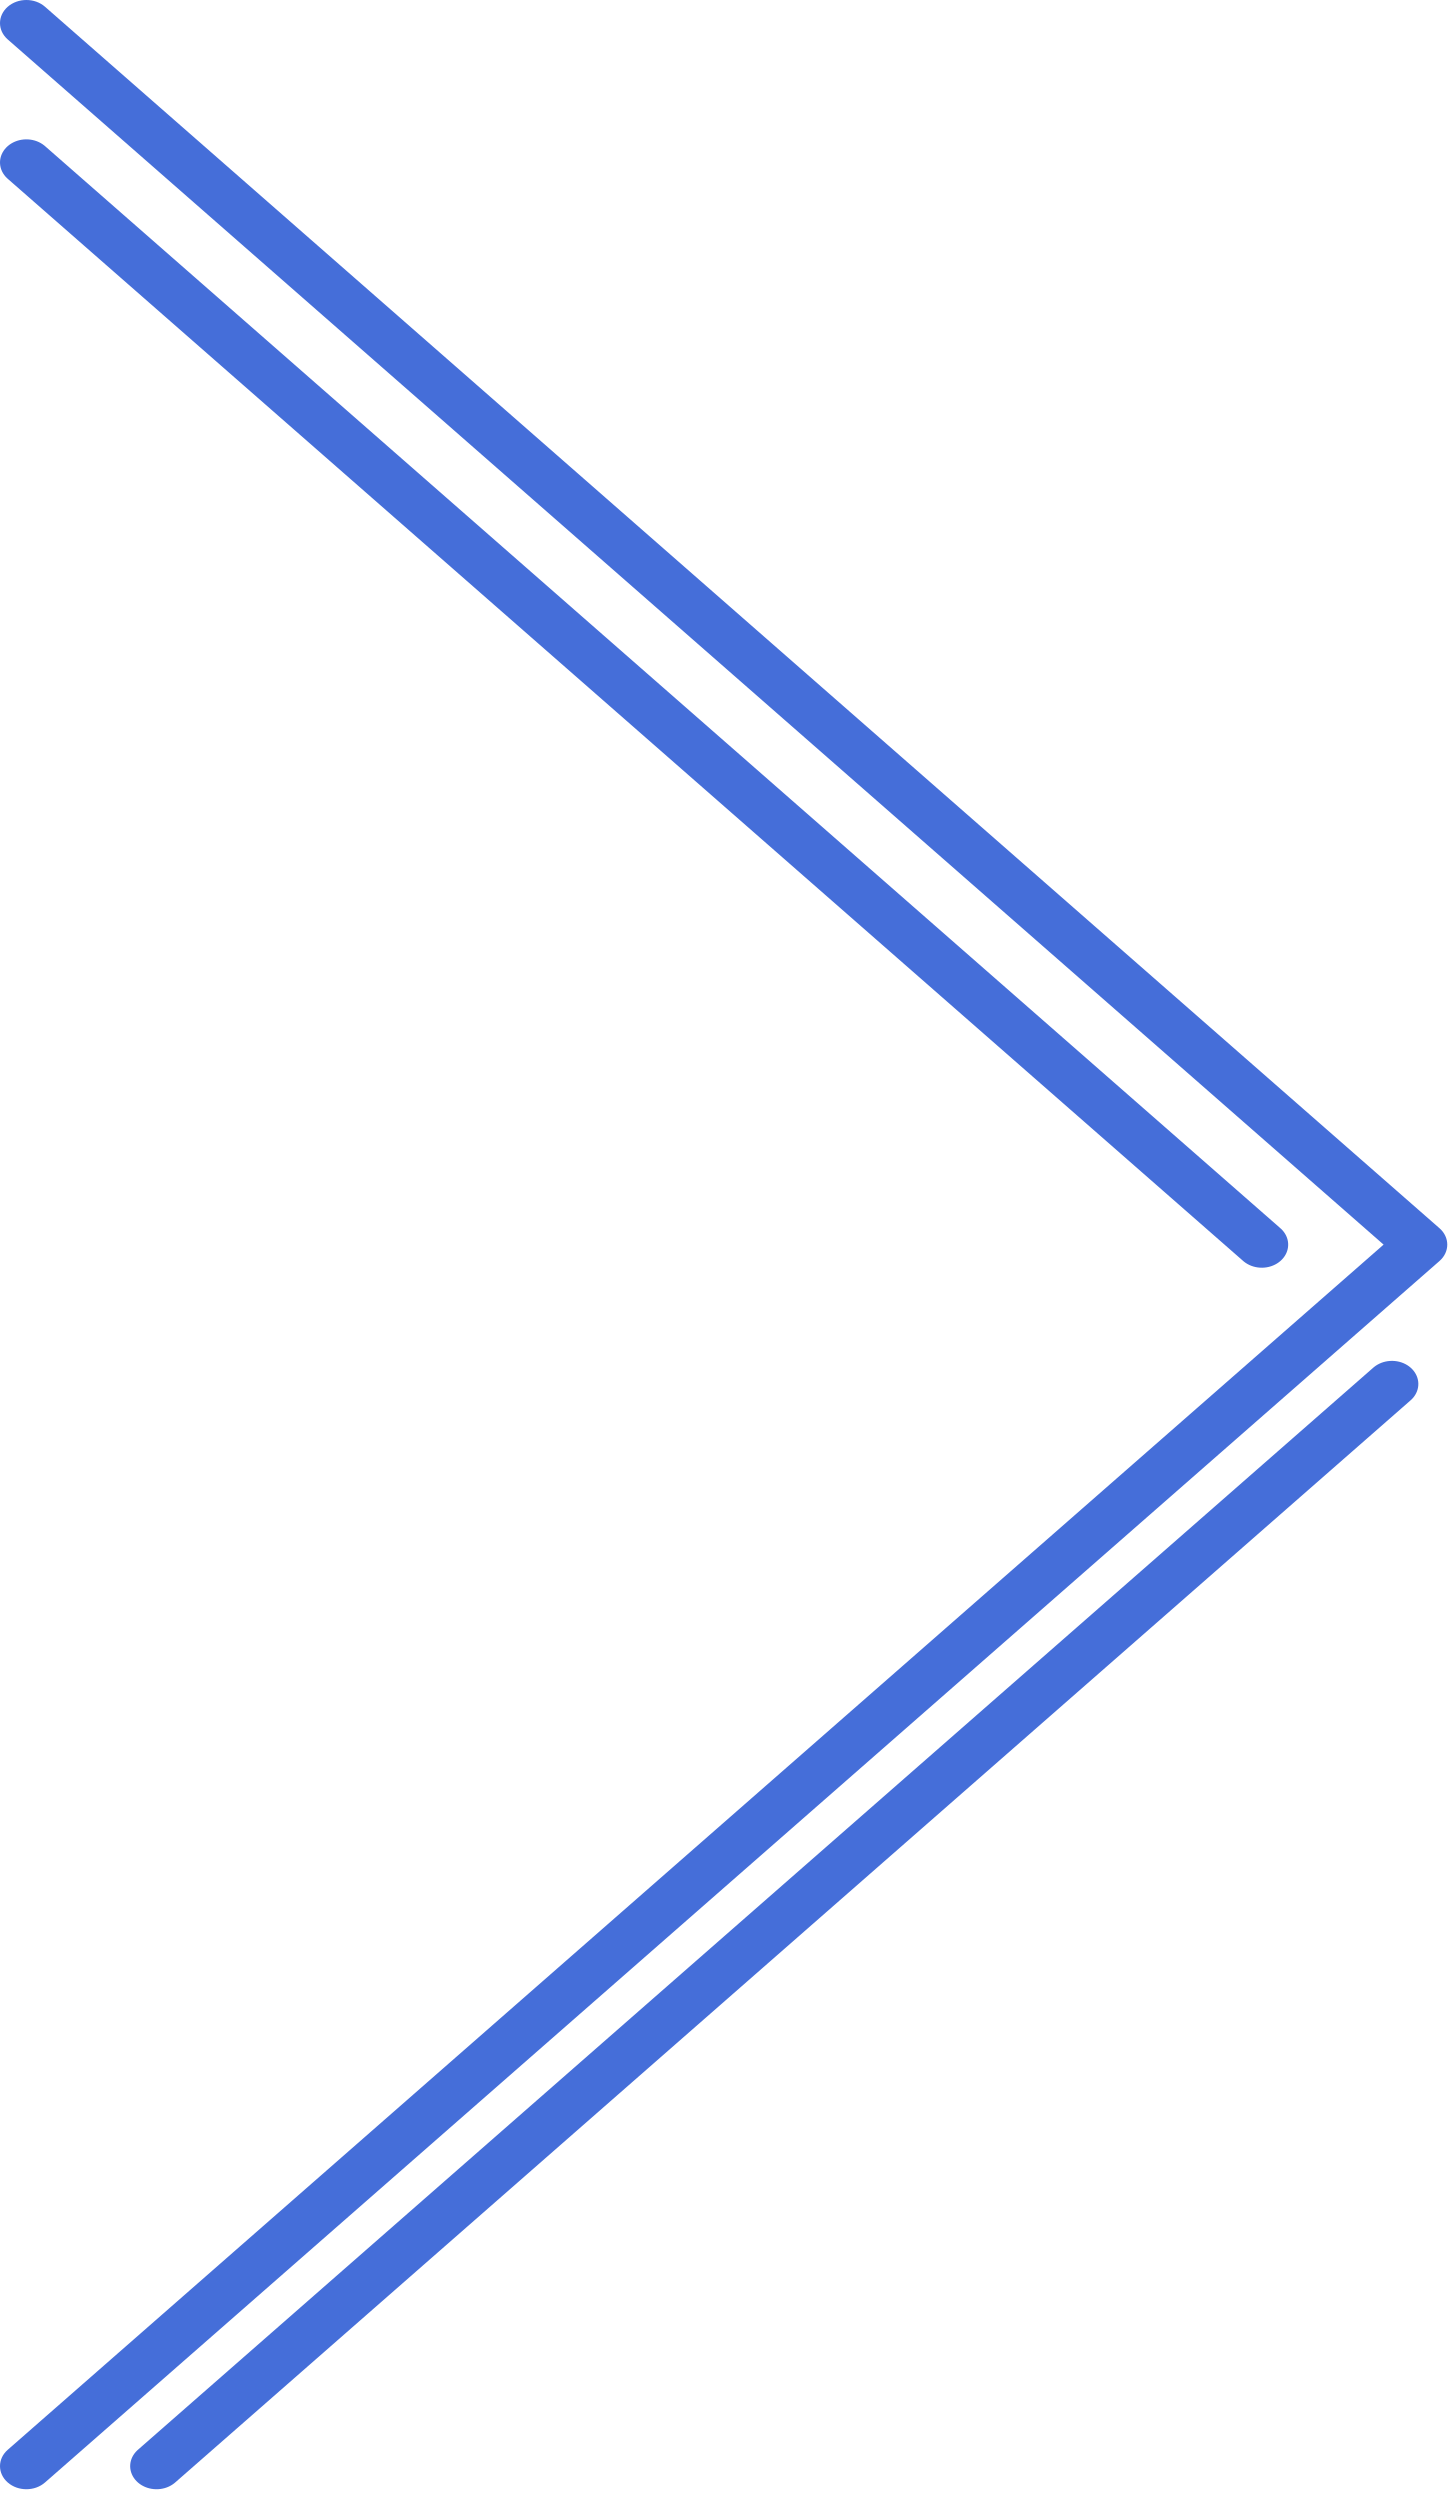
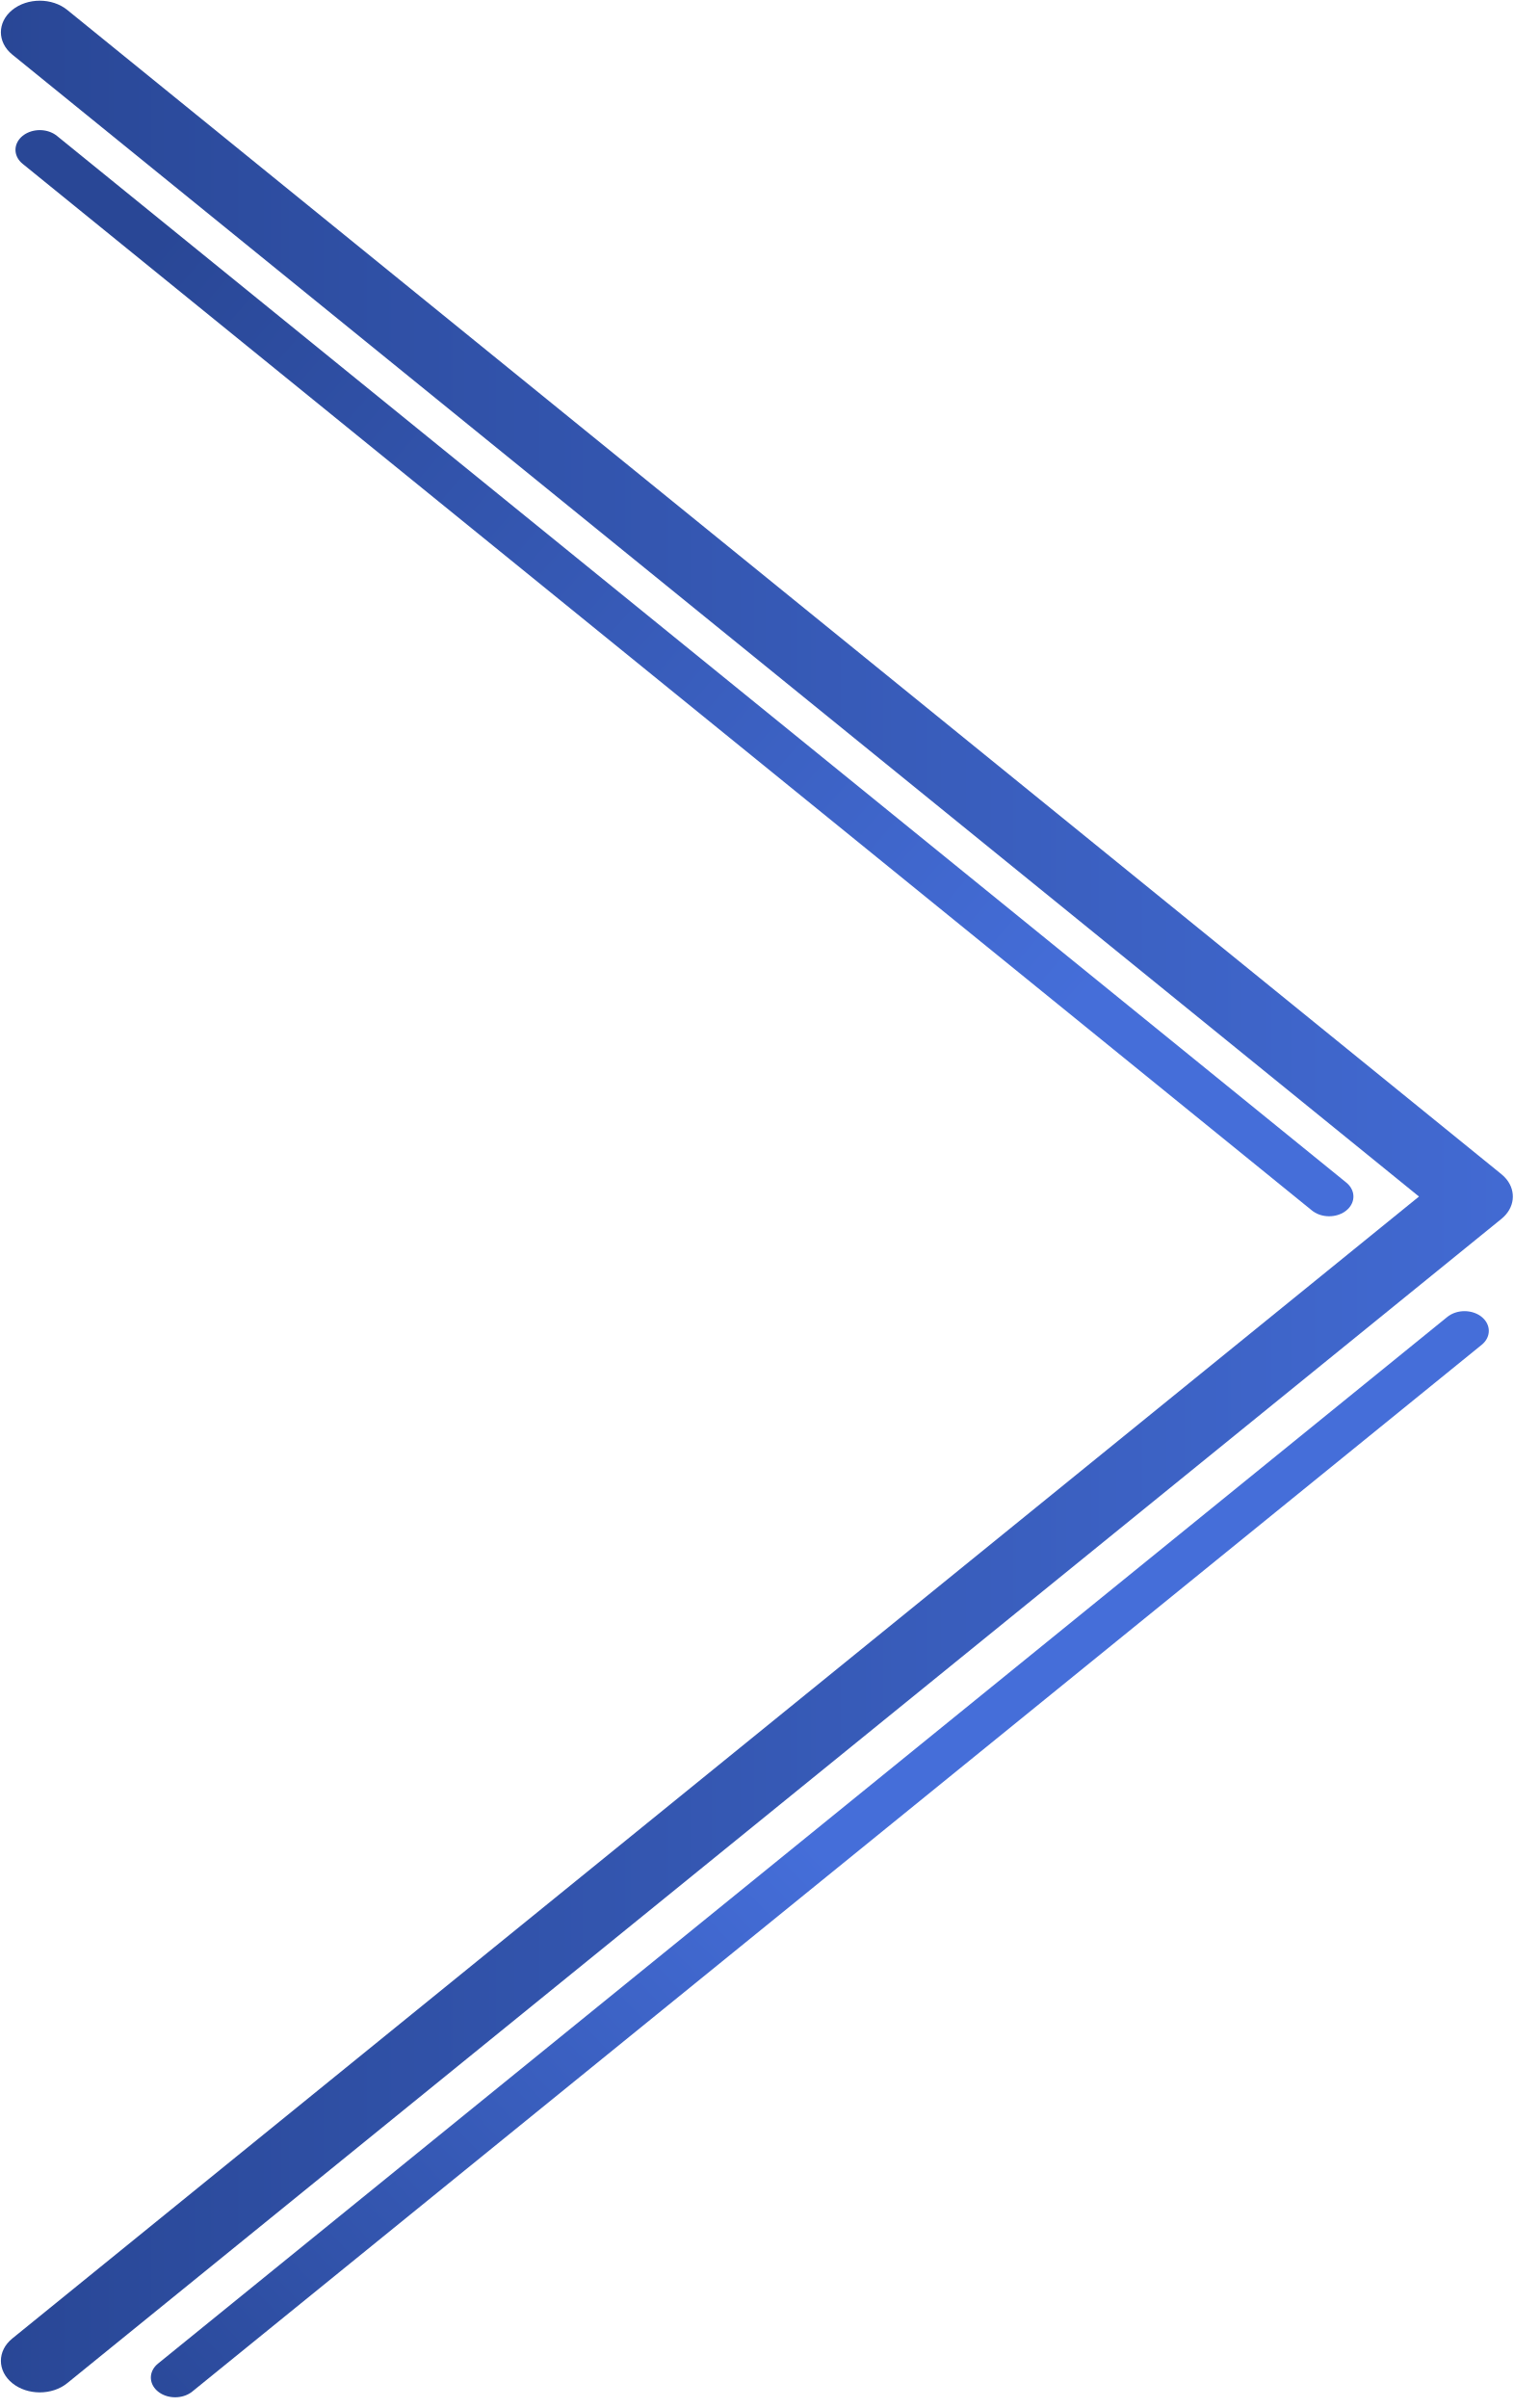
- <svg xmlns="http://www.w3.org/2000/svg" width="701" height="1210" viewBox="0 0 701 1210" fill="none">
-   <line x1="12" y1="-12" x2="806.901" y2="-12" transform="matrix(0.752226 -0.658905 0.752226 0.658905 75.7665 1209.42)" stroke="#456ED9" stroke-width="24" stroke-linecap="round" />
-   <line x1="12" y1="-12" x2="806.901" y2="-12" transform="matrix(0.752226 0.658905 0.752226 -0.658905 12.7657 62.8154)" stroke="#456ED9" stroke-width="24" stroke-linecap="round" />
-   <path fill-rule="evenodd" clip-rule="evenodd" d="M3.739 19.089C-1.246 14.722 -1.246 7.642 3.739 3.275C8.724 -1.092 16.807 -1.092 21.792 3.275L696.738 594.487C701.723 598.854 701.723 605.934 696.738 610.301L21.792 1201.51C16.807 1205.88 8.724 1205.88 3.739 1201.51C-1.246 1197.15 -1.246 1190.07 3.739 1185.7L669.658 602.394L3.739 19.089Z" fill="#456ED9" />
+ <svg xmlns="http://www.w3.org/2000/svg" width="513" height="816" viewBox="0 0 513 816" fill="none">
+   <line x1="7.5" y1="-7.5" x2="570.305" y2="-7.5" transform="matrix(0.77641 -0.630228 0.77641 0.630228 59.3608 815.139)" stroke="url(#paint0_linear_11_9)" stroke-width="15" stroke-linecap="round" />
+   <line x1="7.5" y1="-7.5" x2="570.305" y2="-7.5" transform="matrix(0.77641 0.630228 0.77641 -0.630228 13.4792 41.3226)" stroke="url(#paint1_linear_11_9)" stroke-width="15" stroke-linecap="round" />
+   <path fill-rule="evenodd" clip-rule="evenodd" d="M4.162 18.492C-0.983 14.316 -0.983 7.544 4.162 3.367C9.308 -0.81 17.651 -0.81 22.796 3.367L508.852 397.909C509.495 398.431 510.058 398.993 510.541 399.586C513.917 403.738 513.355 409.379 508.852 413.034L22.796 807.576C17.651 811.753 9.308 811.753 4.162 807.576C-0.983 803.399 -0.983 796.627 4.162 792.45L480.901 405.471L4.162 18.492Z" fill="url(#paint2_linear_11_9)" />
+   <defs>
+     <linearGradient id="paint0_linear_11_9" x1="-25.367" y1="36.266" x2="279.174" y2="75.849" gradientUnits="userSpaceOnUse">
+       <stop stop-color="#294796" />
+       <stop offset="1" stop-color="#456ED9" />
+     </linearGradient>
+     <linearGradient id="paint1_linear_11_9" x1="56.058" y1="3.286" x2="450.04" y2="72.952" gradientUnits="userSpaceOnUse">
+       <stop stop-color="#294796" />
+       <stop offset="1" stop-color="#456ED9" />
+     </linearGradient>
+     <linearGradient id="paint2_linear_11_9" x1="0.303" y1="405.207" x2="569.42" y2="405.207" gradientUnits="userSpaceOnUse">
+       <stop stop-color="#294796" />
+       <stop offset="1" stop-color="#456ED9" />
+     </linearGradient>
+   </defs>
</svg>
